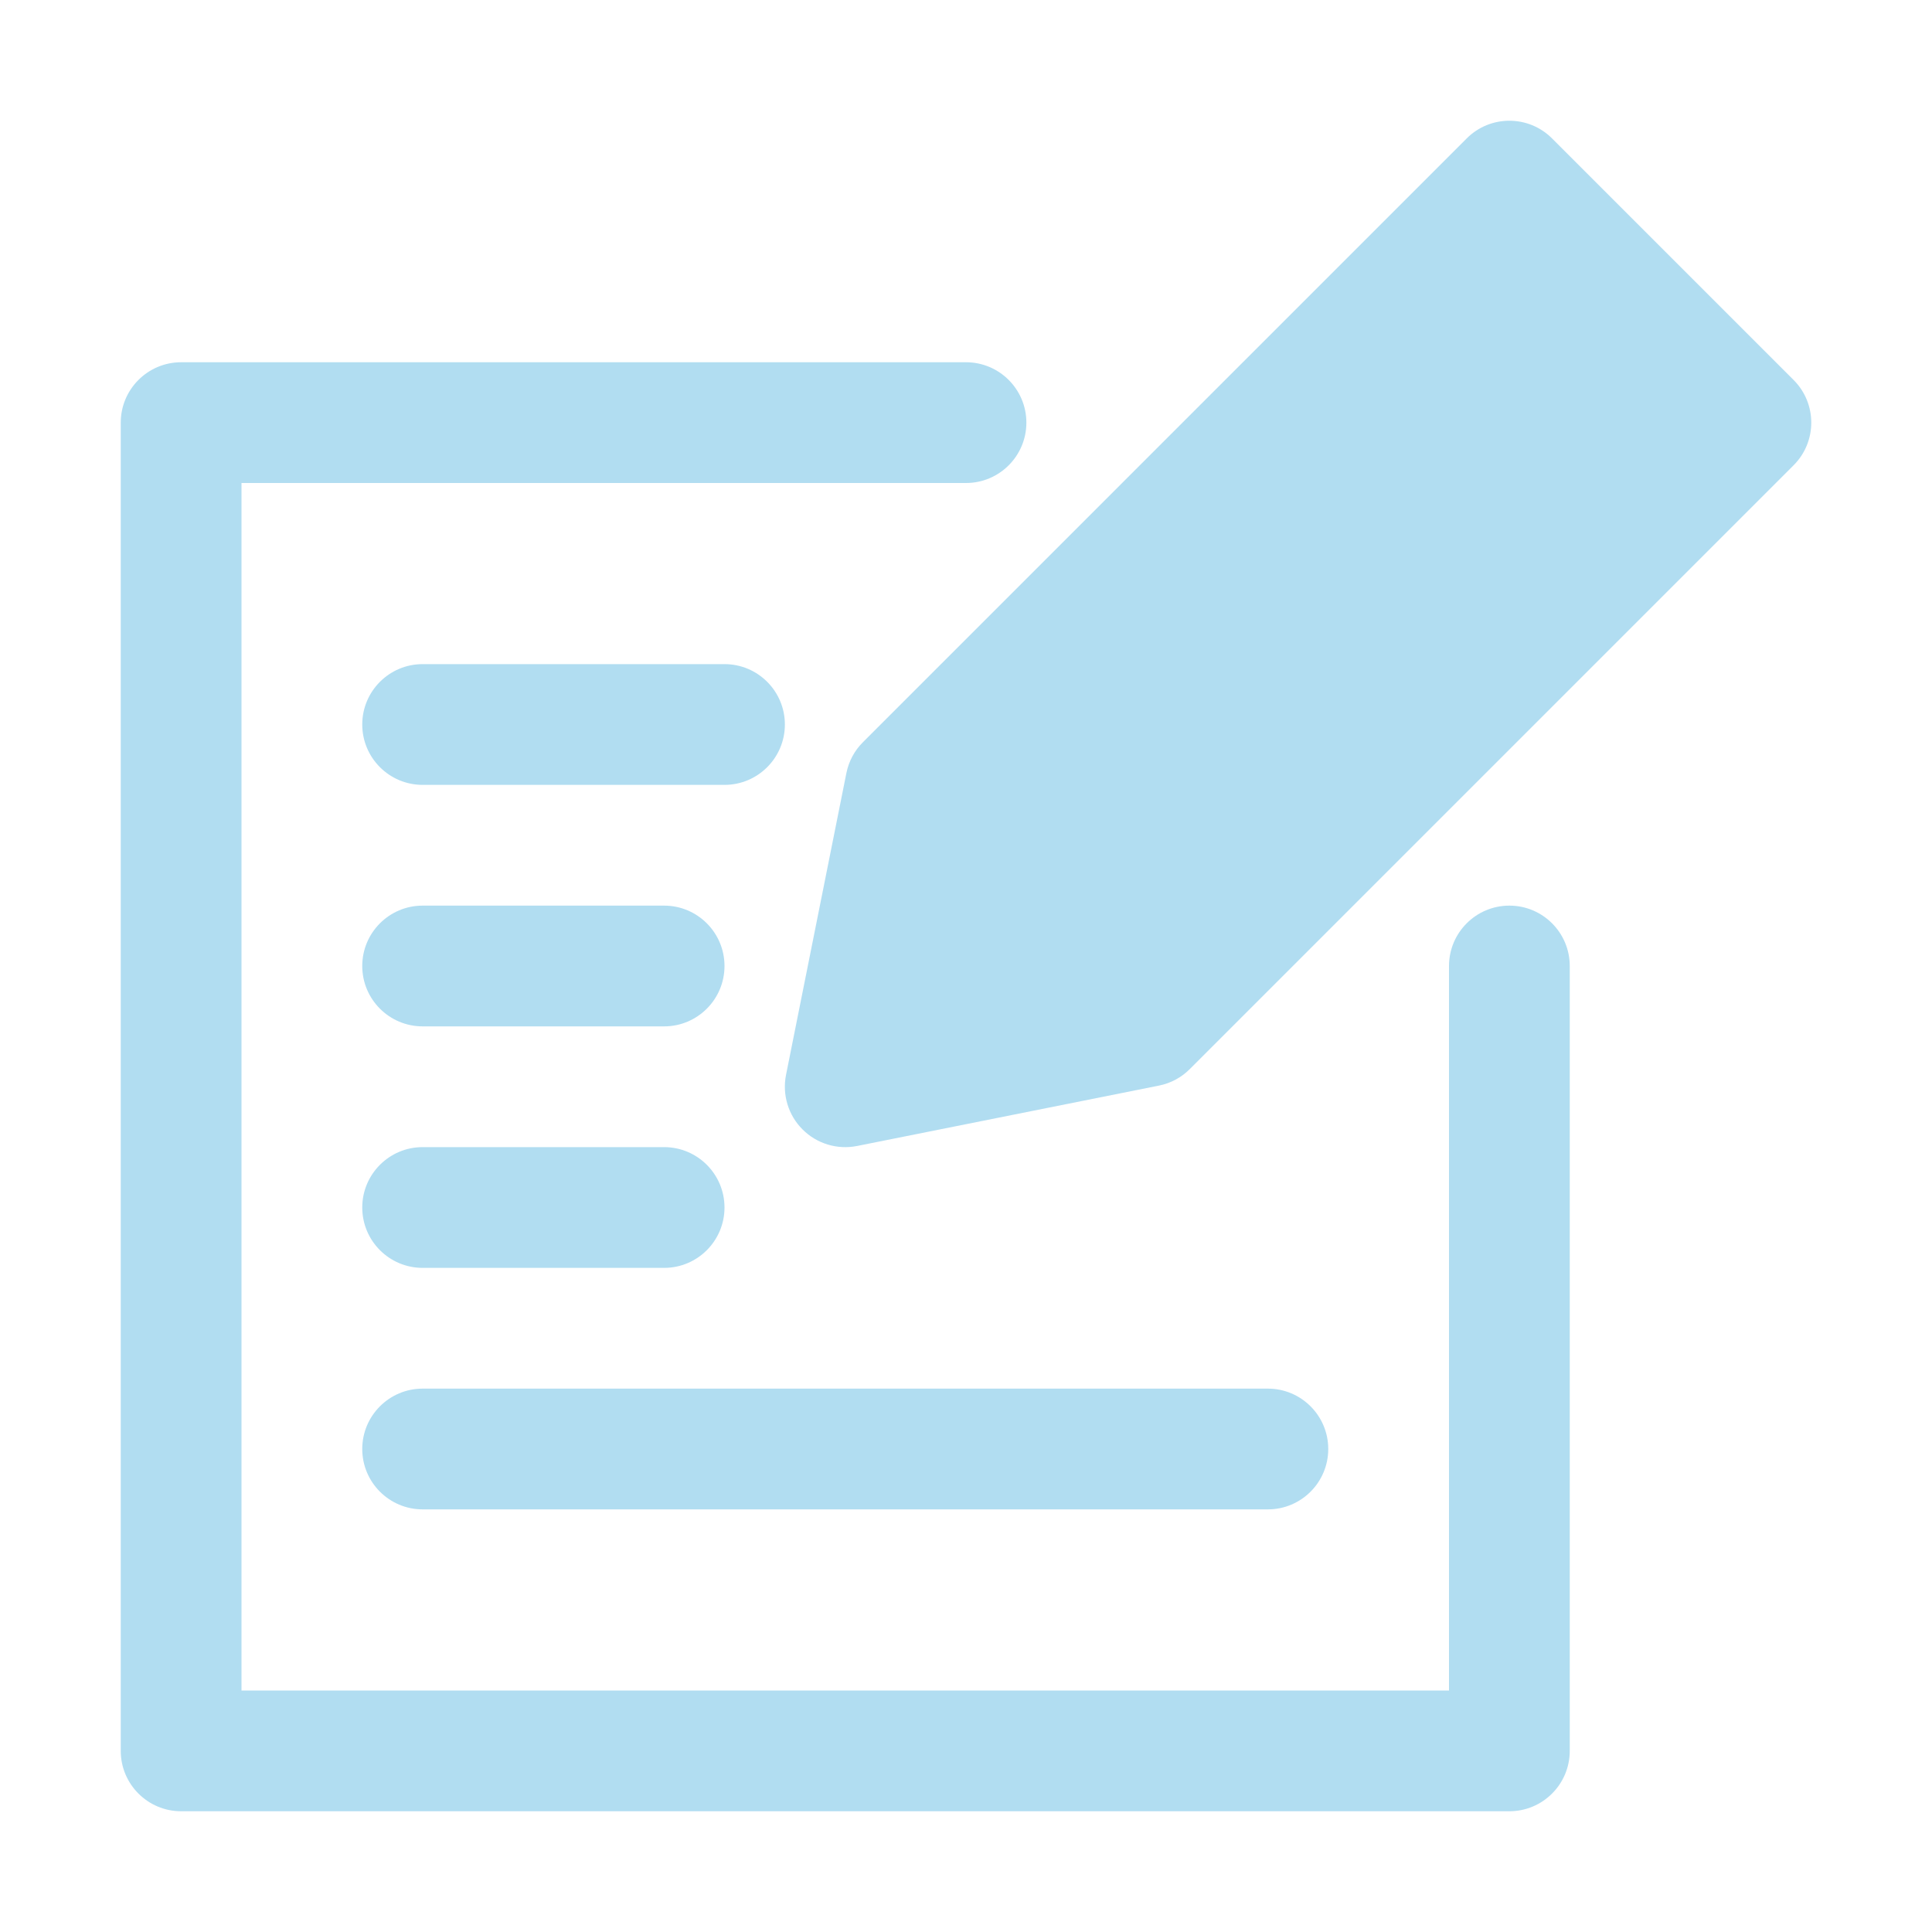
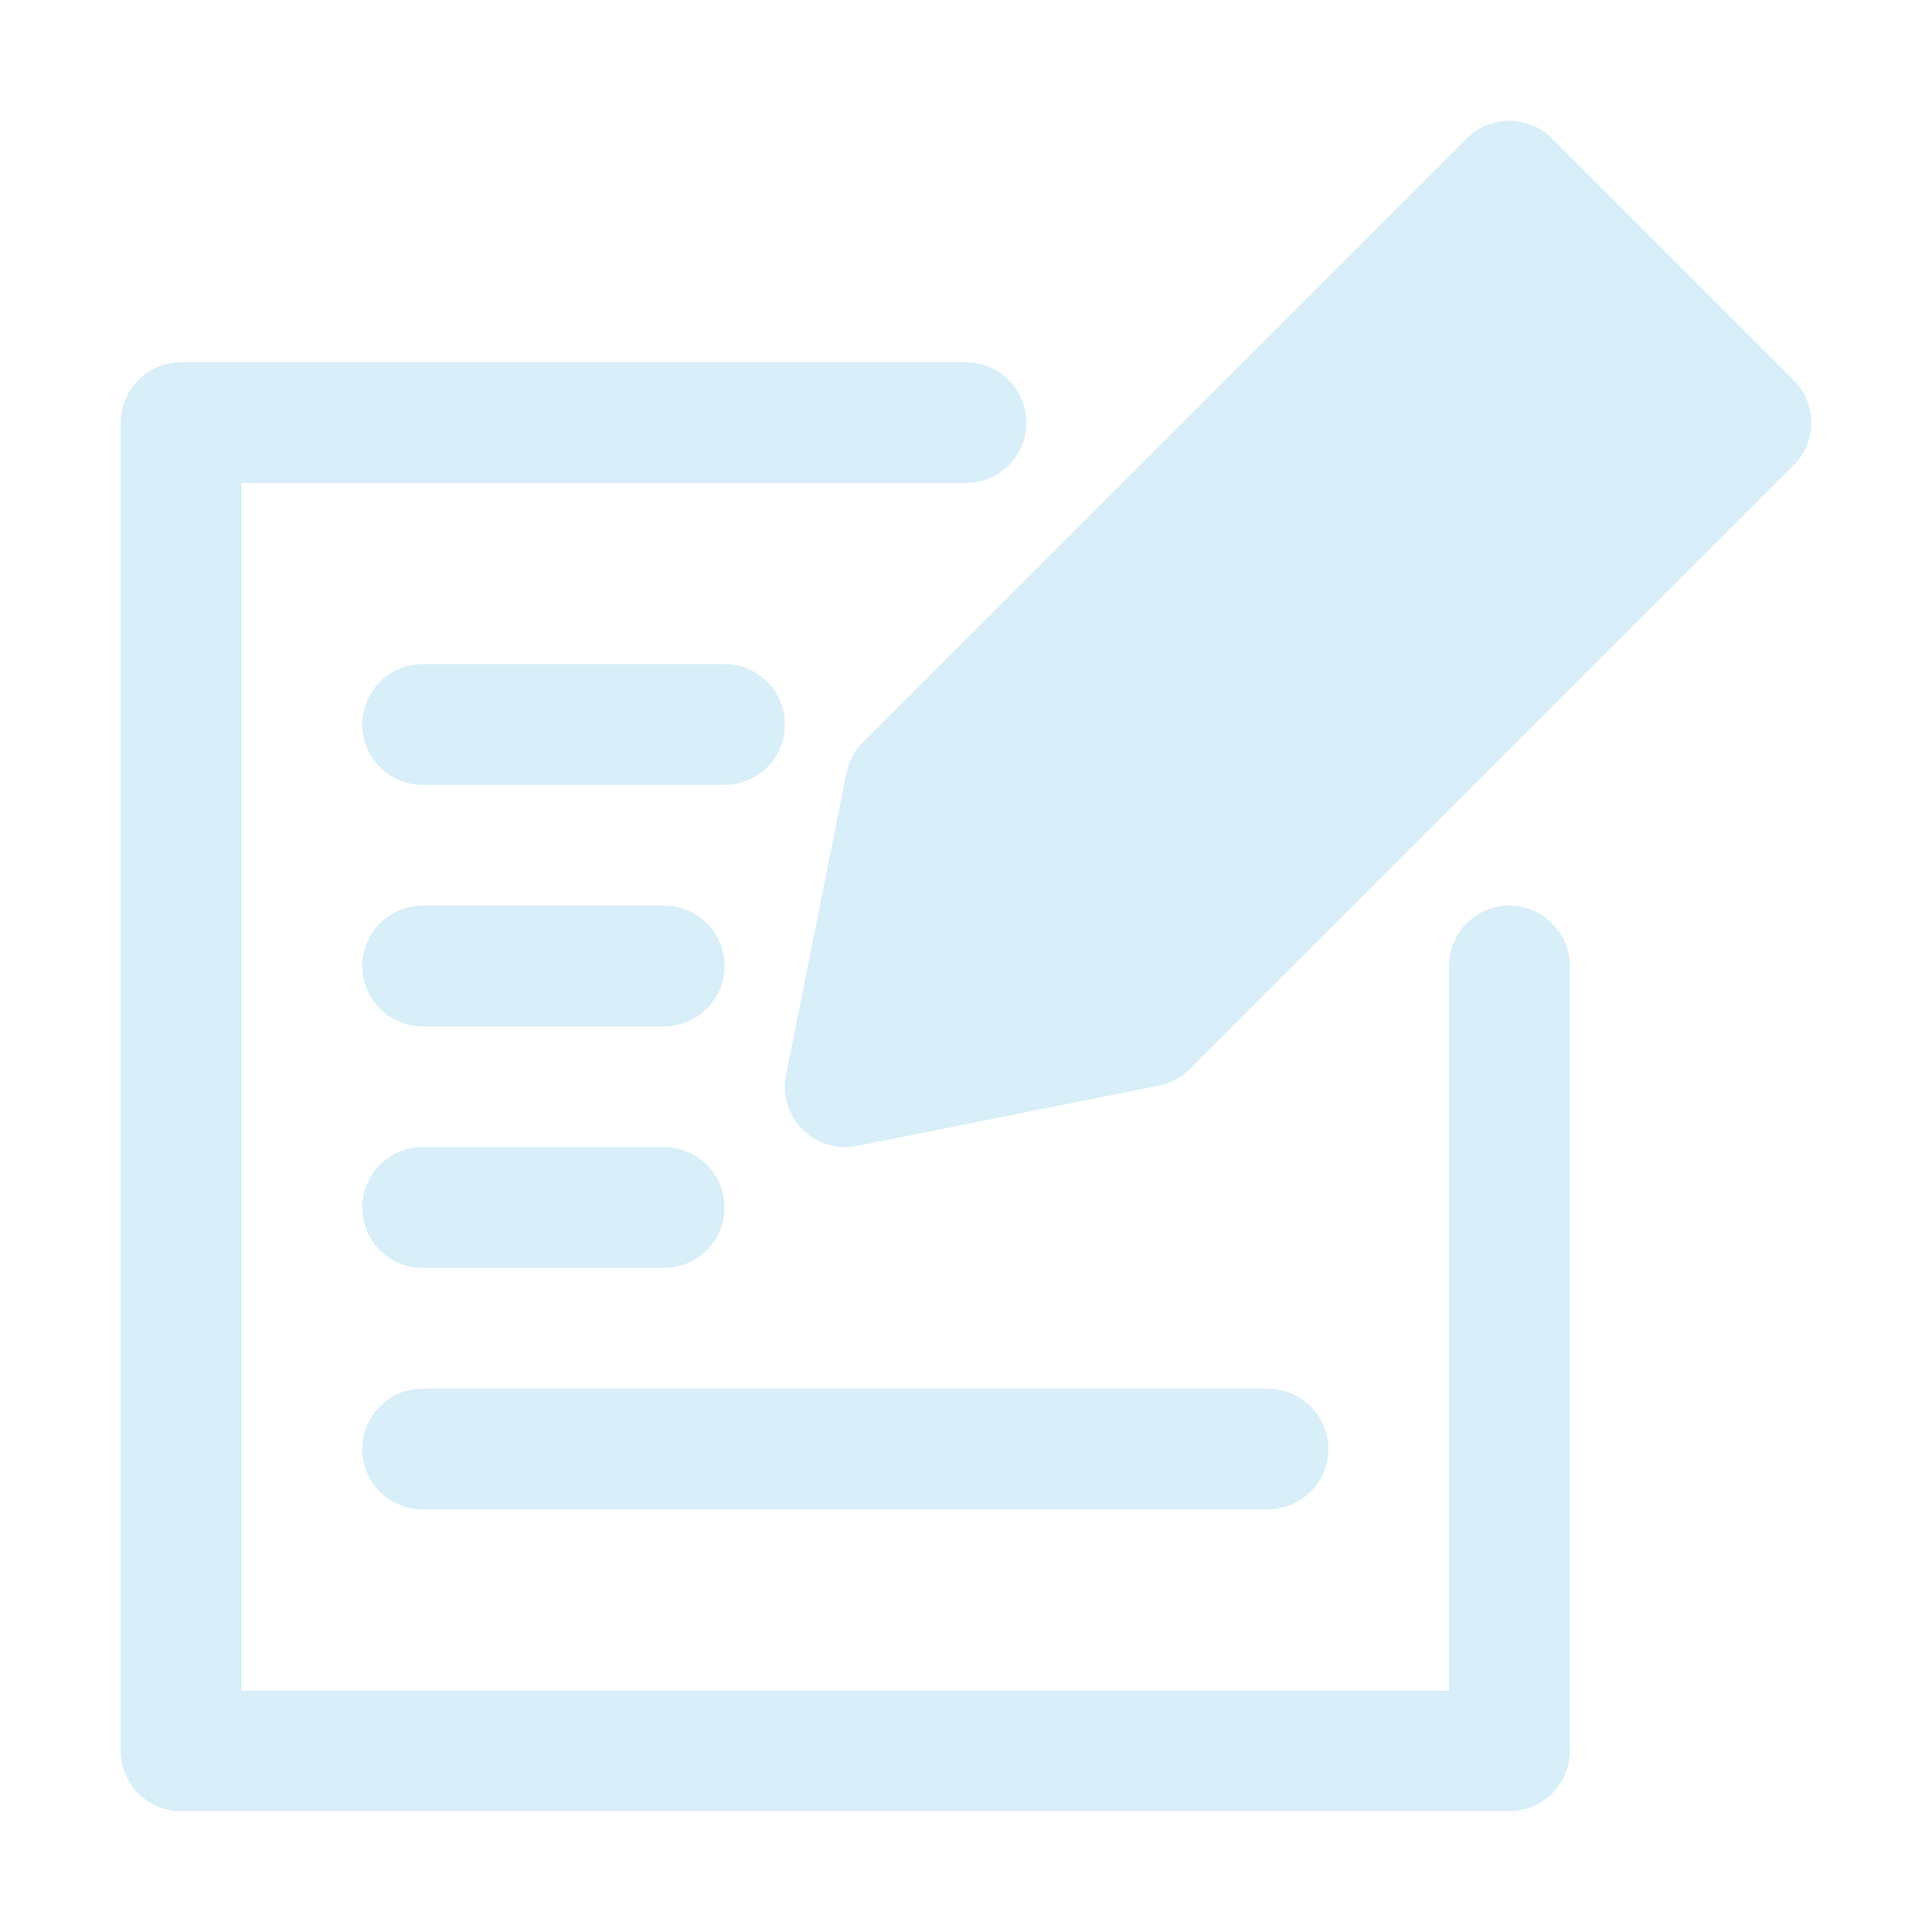
- <svg xmlns="http://www.w3.org/2000/svg" fill="#b1ddf1" width="800px" height="800px" viewBox="0 0 32 32" style="fill-rule:evenodd;clip-rule:evenodd;stroke-linejoin:round;stroke-miterlimit:2;" version="1.1" xml:space="preserve">
+ <svg xmlns="http://www.w3.org/2000/svg" fill="#d8eef8" width="800px" height="800px" viewBox="0 0 32 32" style="fill-rule:evenodd;clip-rule:evenodd;stroke-linejoin:round;stroke-miterlimit:2;" version="1.1" xml:space="preserve">
  <g id="Layer1">
    <path d="M16,6l-13,0c-0.552,0 -1,0.448 -1,1l0,22c0,0.552 0.448,1 1,1l22,0c0.552,0 1,-0.448 1,-1l0,-13c0,-0.552 -0.448,-1 -1,-1c-0.552,-0 -1,0.448 -1,1l0,12c0,0 -20,0 -20,0c0,0 0,-20 0,-20c-0,0 12,0 12,0c0.552,0 1,-0.448 1,-1c0,-0.552 -0.448,-1 -1,-1Zm-9,19l14,-0c0.552,0 1,-0.448 1,-1c0,-0.552 -0.448,-1 -1,-1l-14,0c-0.552,0 -1,0.448 -1,1c0,0.552 0.448,1 1,1Zm-0,-4l4,0c0.552,-0 1,-0.448 1,-1c-0,-0.552 -0.448,-1 -1,-1l-4,0c-0.552,-0 -1,0.448 -1,1c-0,0.552 0.448,1 1,1Zm22.707,-13.293c0.391,-0.39 0.391,-1.024 0,-1.414l-4,-4c-0.39,-0.391 -1.024,-0.391 -1.414,-0l-10,10c-0.14,0.139 -0.235,0.317 -0.274,0.511l-1,5c-0.065,0.328 0.037,0.667 0.274,0.903c0.236,0.237 0.575,0.339 0.903,0.274l5,-1c0.194,-0.039 0.372,-0.134 0.511,-0.274l10,-10Zm-22.707,9.293l4,0c0.552,0 1,-0.448 1,-1c0,-0.552 -0.448,-1 -1,-1l-4,0c-0.552,0 -1,0.448 -1,1c0,0.552 0.448,1 1,1Zm0,-4l5,-0c0.552,0 1,-0.448 1,-1c0,-0.552 -0.448,-1 -1,-1l-5,-0c-0.552,0 -1,0.448 -1,1c0,0.552 0.448,1 1,1Z" />
  </g>
</svg>
